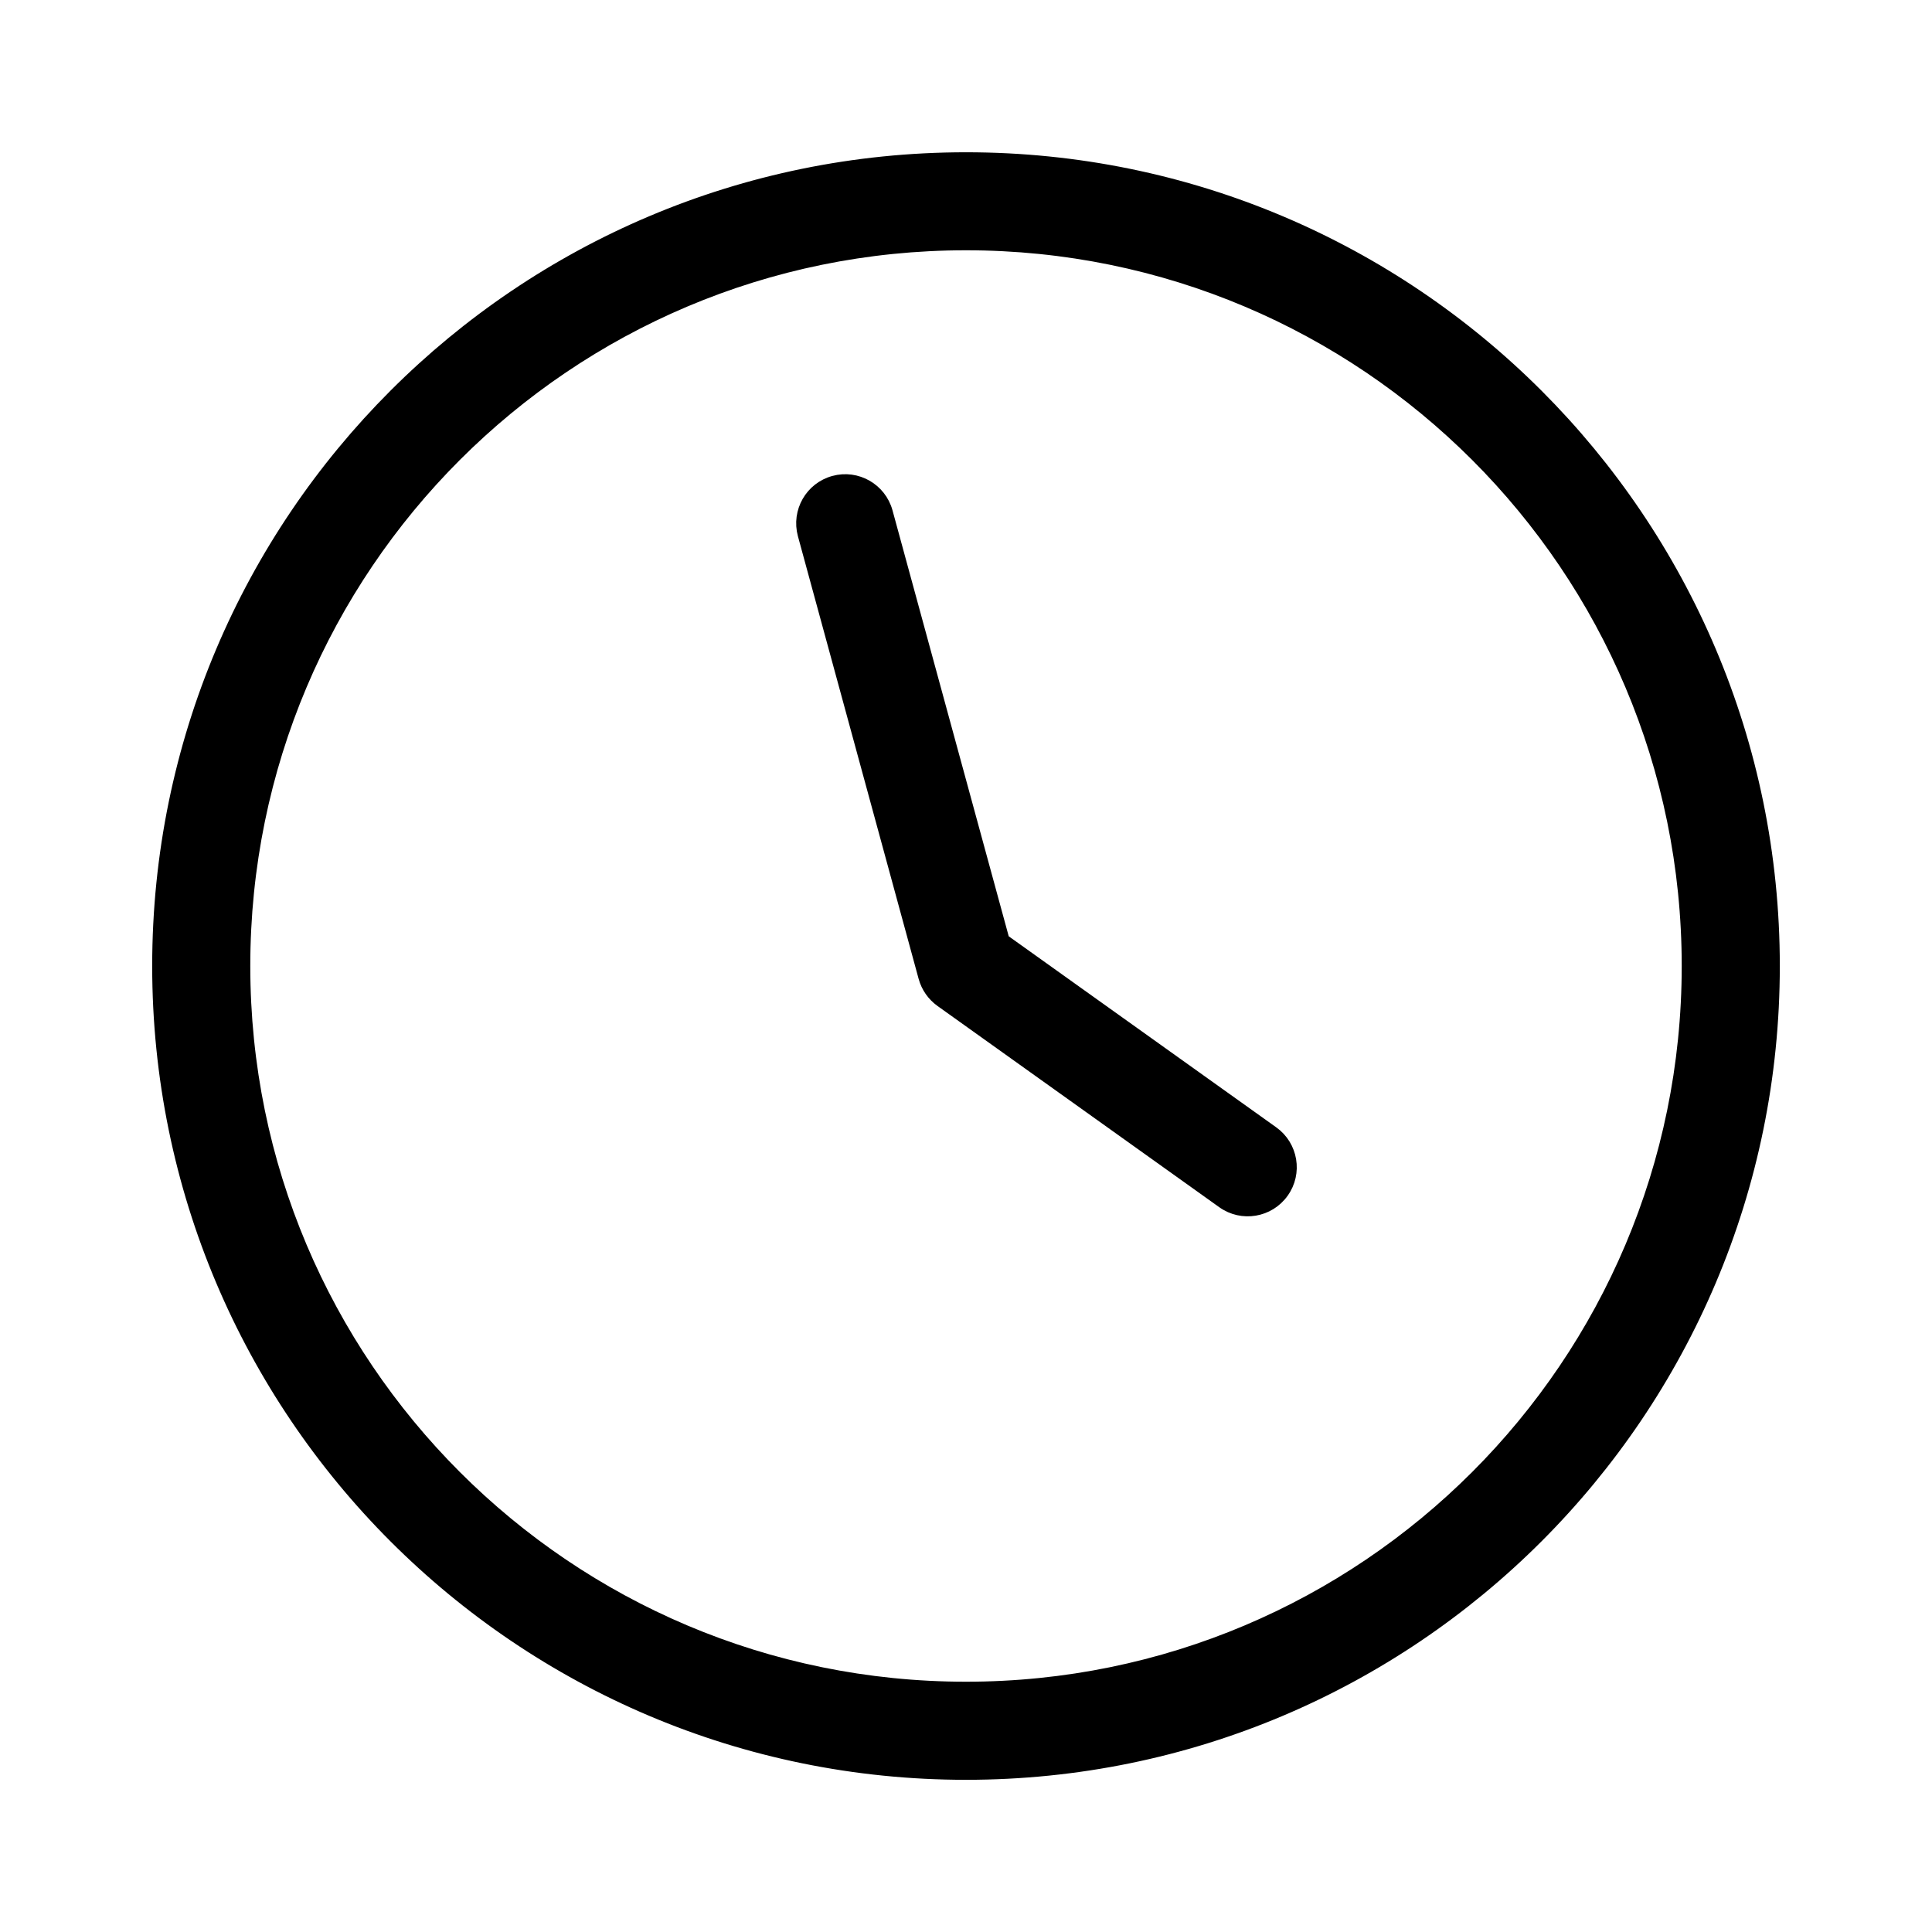
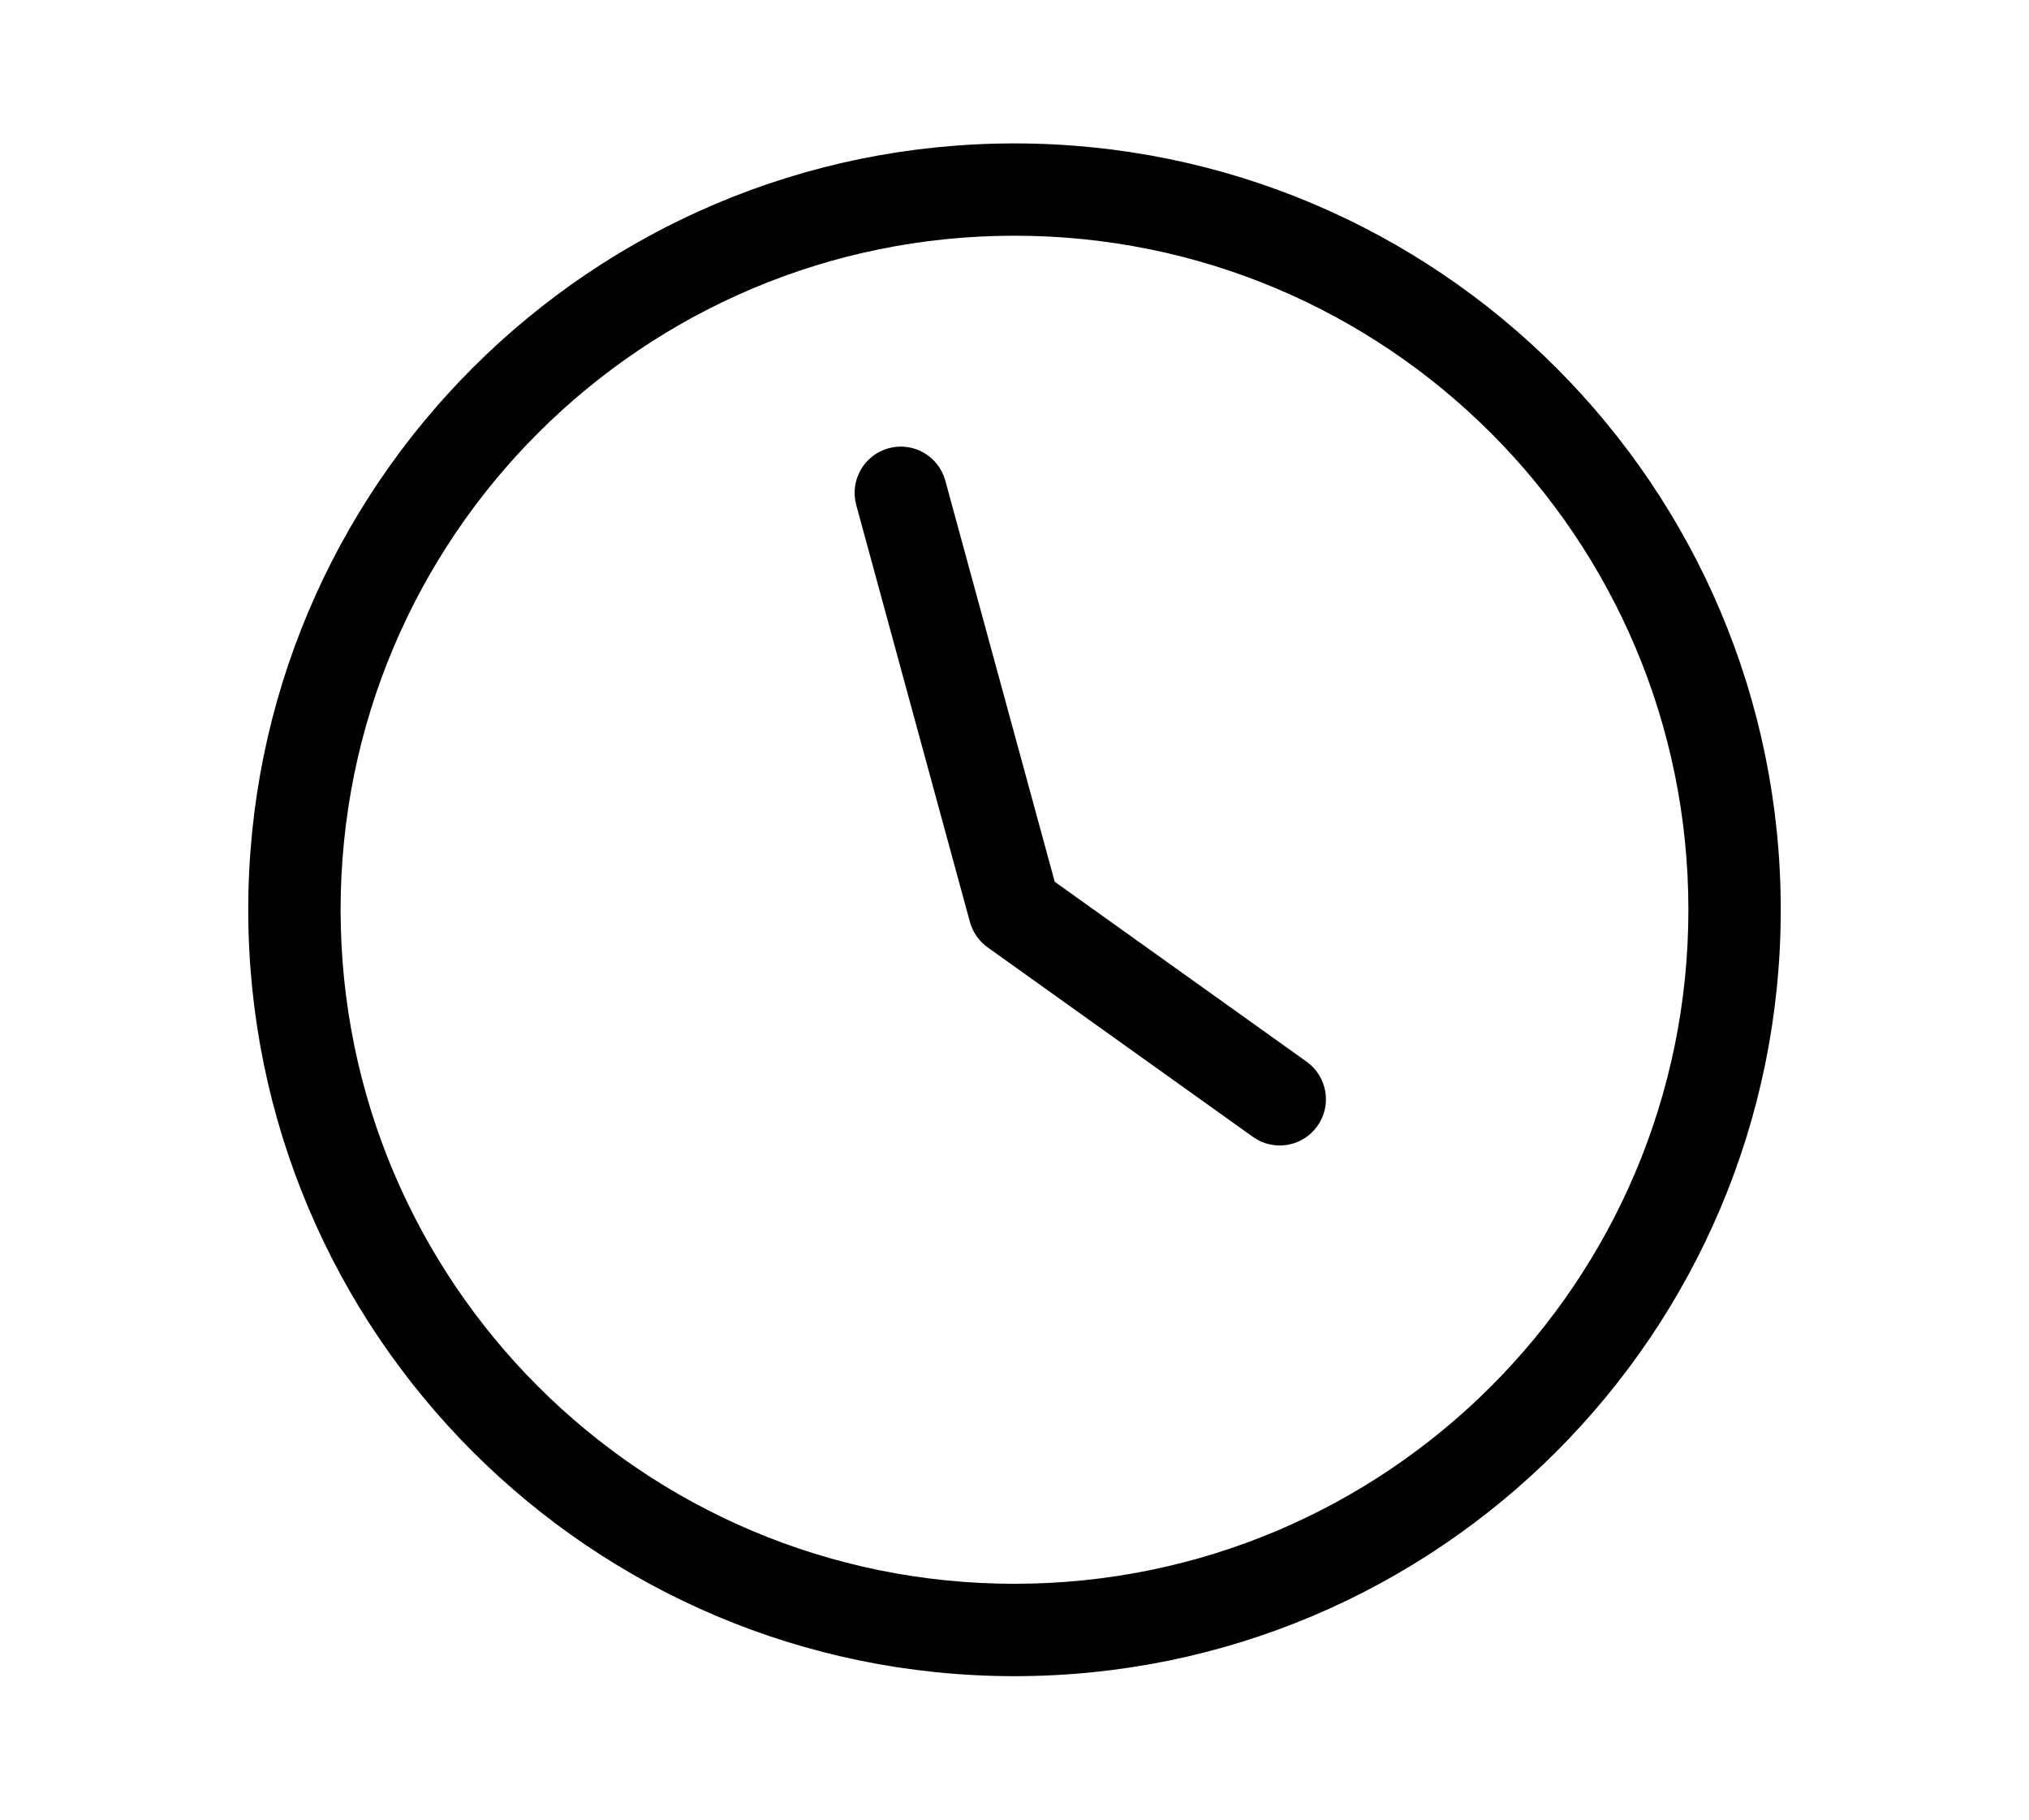
- <svg xmlns="http://www.w3.org/2000/svg" width="22" height="22" viewBox="0 0 22 22" fill="none">
+ <svg xmlns="http://www.w3.org/2000/svg" width="29" height="26" viewBox="0 0 22 22" fill="none">
  <path d="M1.783 11C1.783 16.09 5.91 20.217 11 20.217C16.09 20.217 20.217 16.09 20.217 11C20.217 5.91 16.09 1.784 11 1.784C5.91 1.784 1.783 5.91 1.783 11ZM19.2 11C19.2 15.529 15.529 19.2 11 19.2C6.471 19.2 2.8 15.529 2.8 11C2.8 6.471 6.471 2.8 11 2.8C15.529 2.8 19.2 6.471 19.2 11ZM14.622 13.587C14.785 13.359 14.732 13.041 14.504 12.878L11.443 10.692L10.115 5.825C10.041 5.554 9.762 5.394 9.491 5.468C9.22 5.542 9.061 5.821 9.134 6.092L10.509 11.134C10.54 11.247 10.609 11.346 10.704 11.414L13.913 13.706C14.141 13.869 14.459 13.816 14.622 13.587Z" fill="black" stroke="black" stroke-width="0.1" />
</svg>
